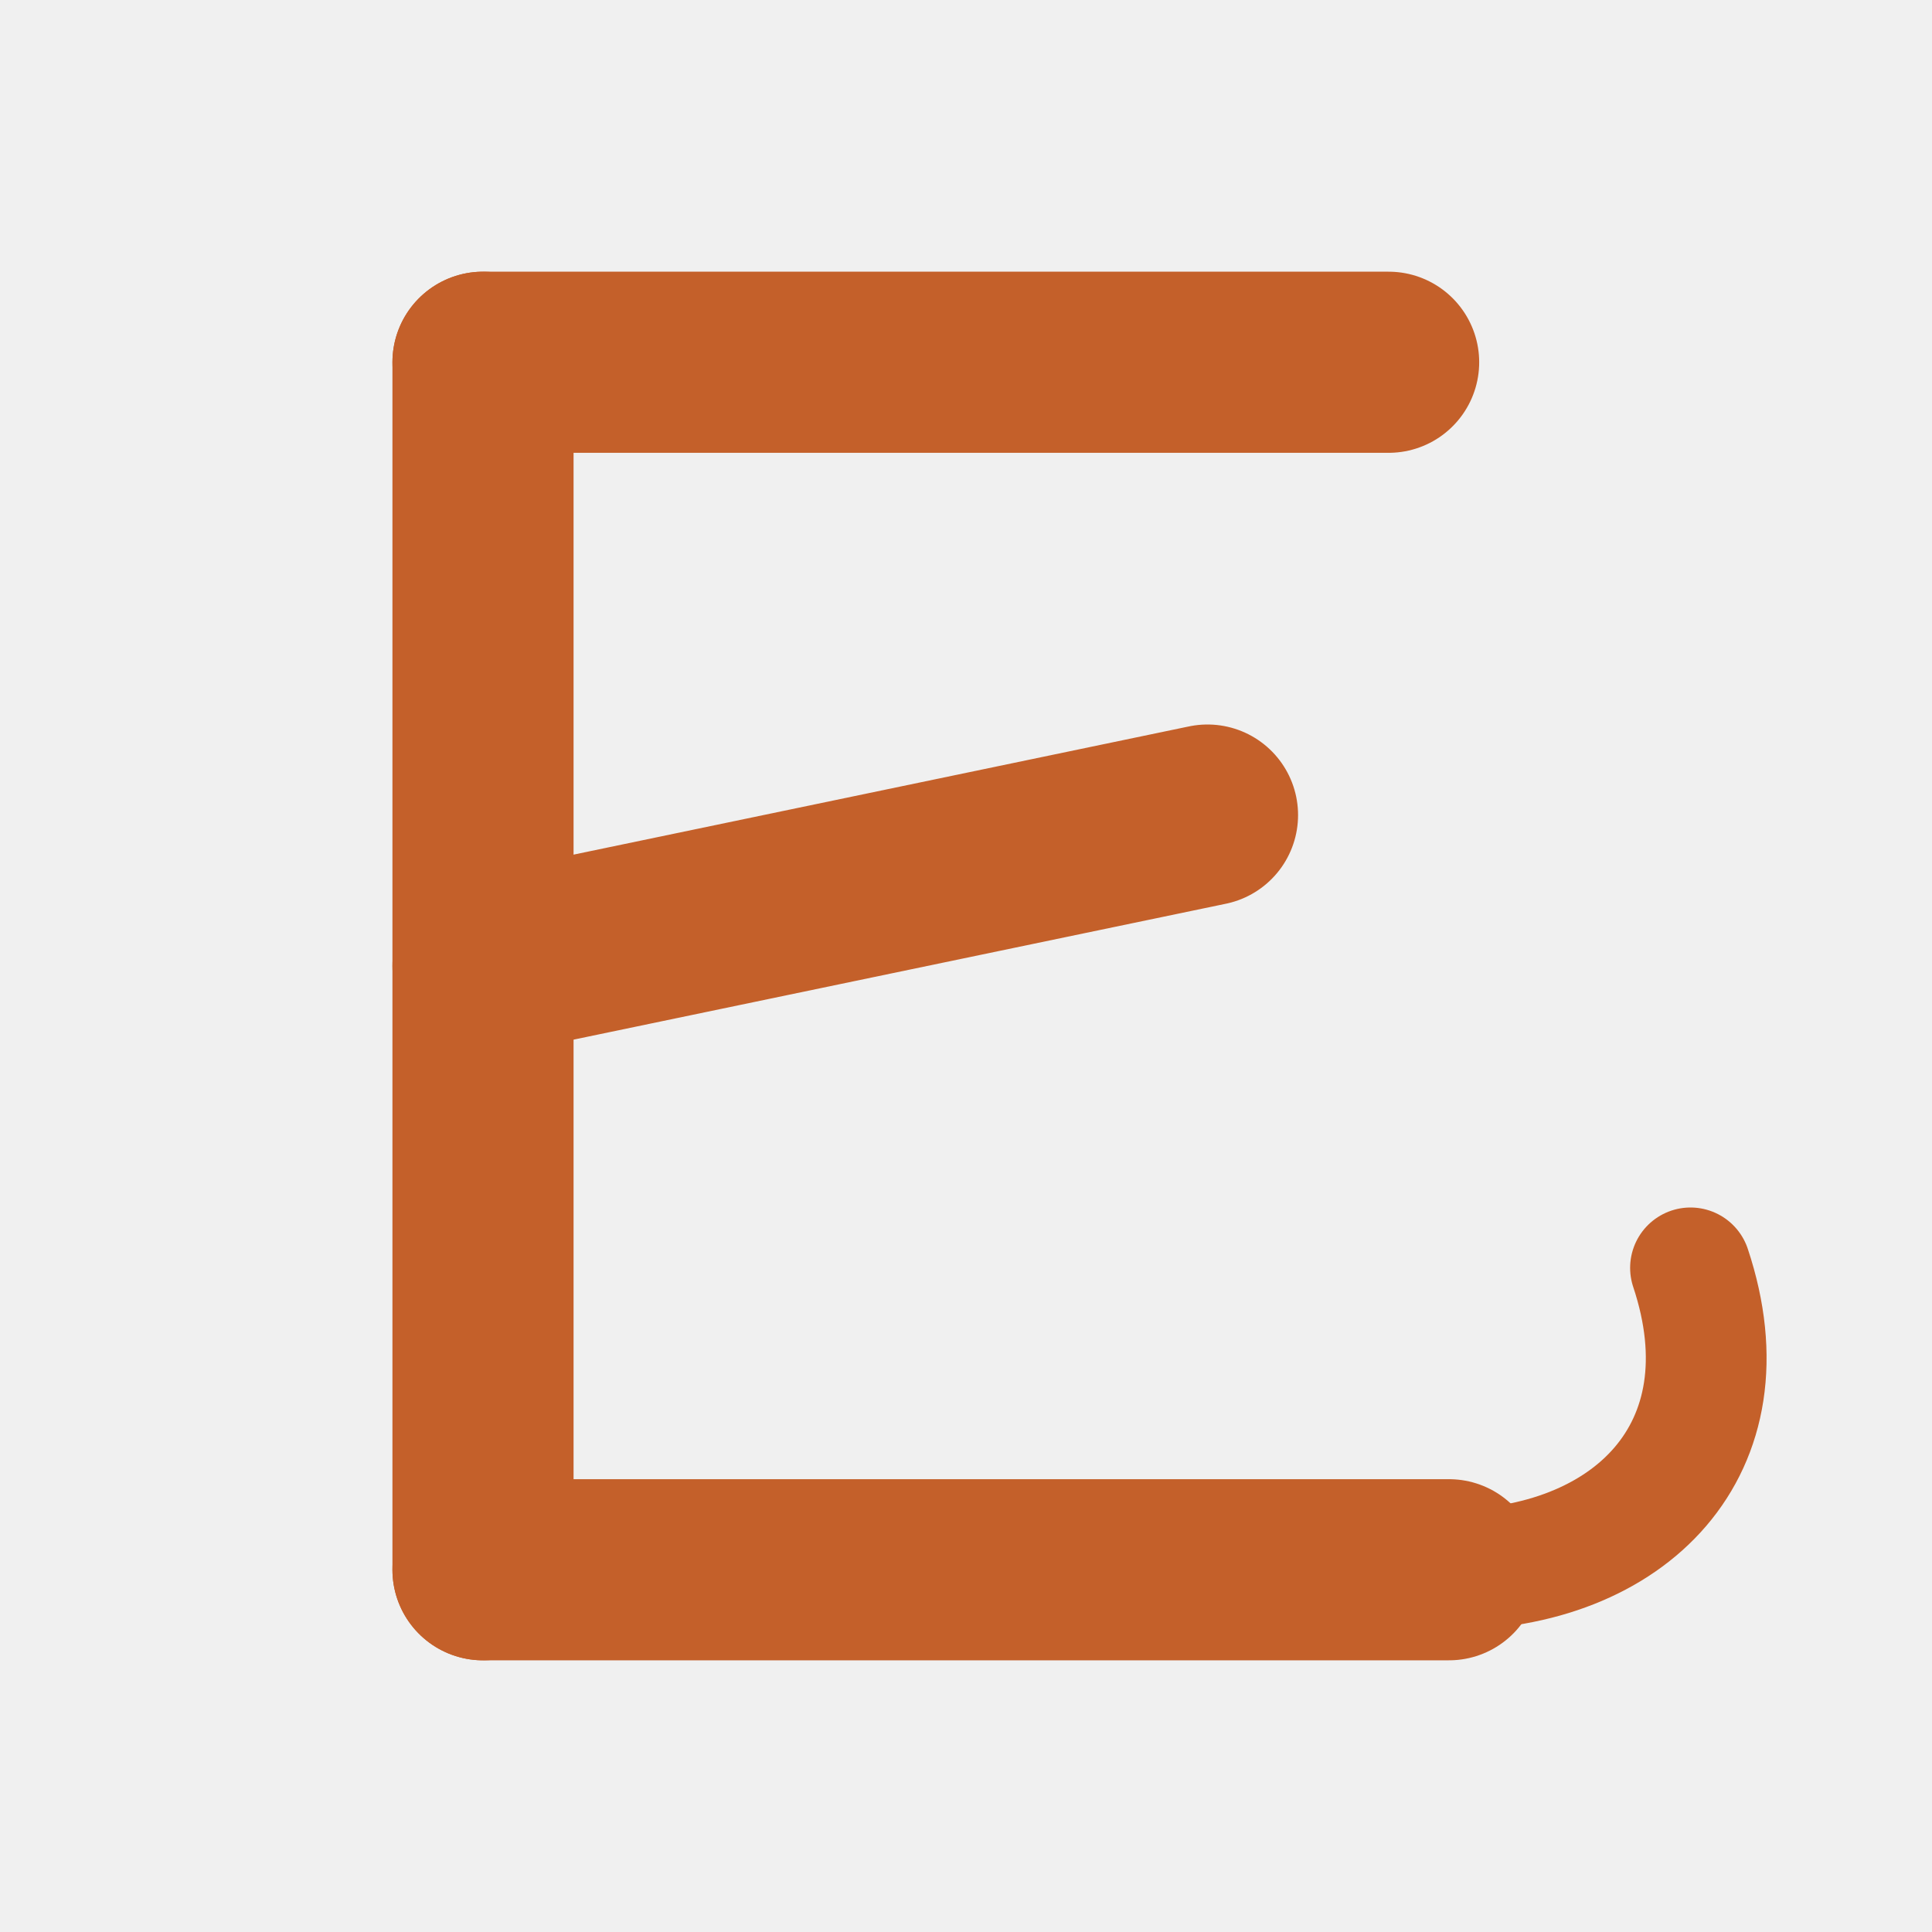
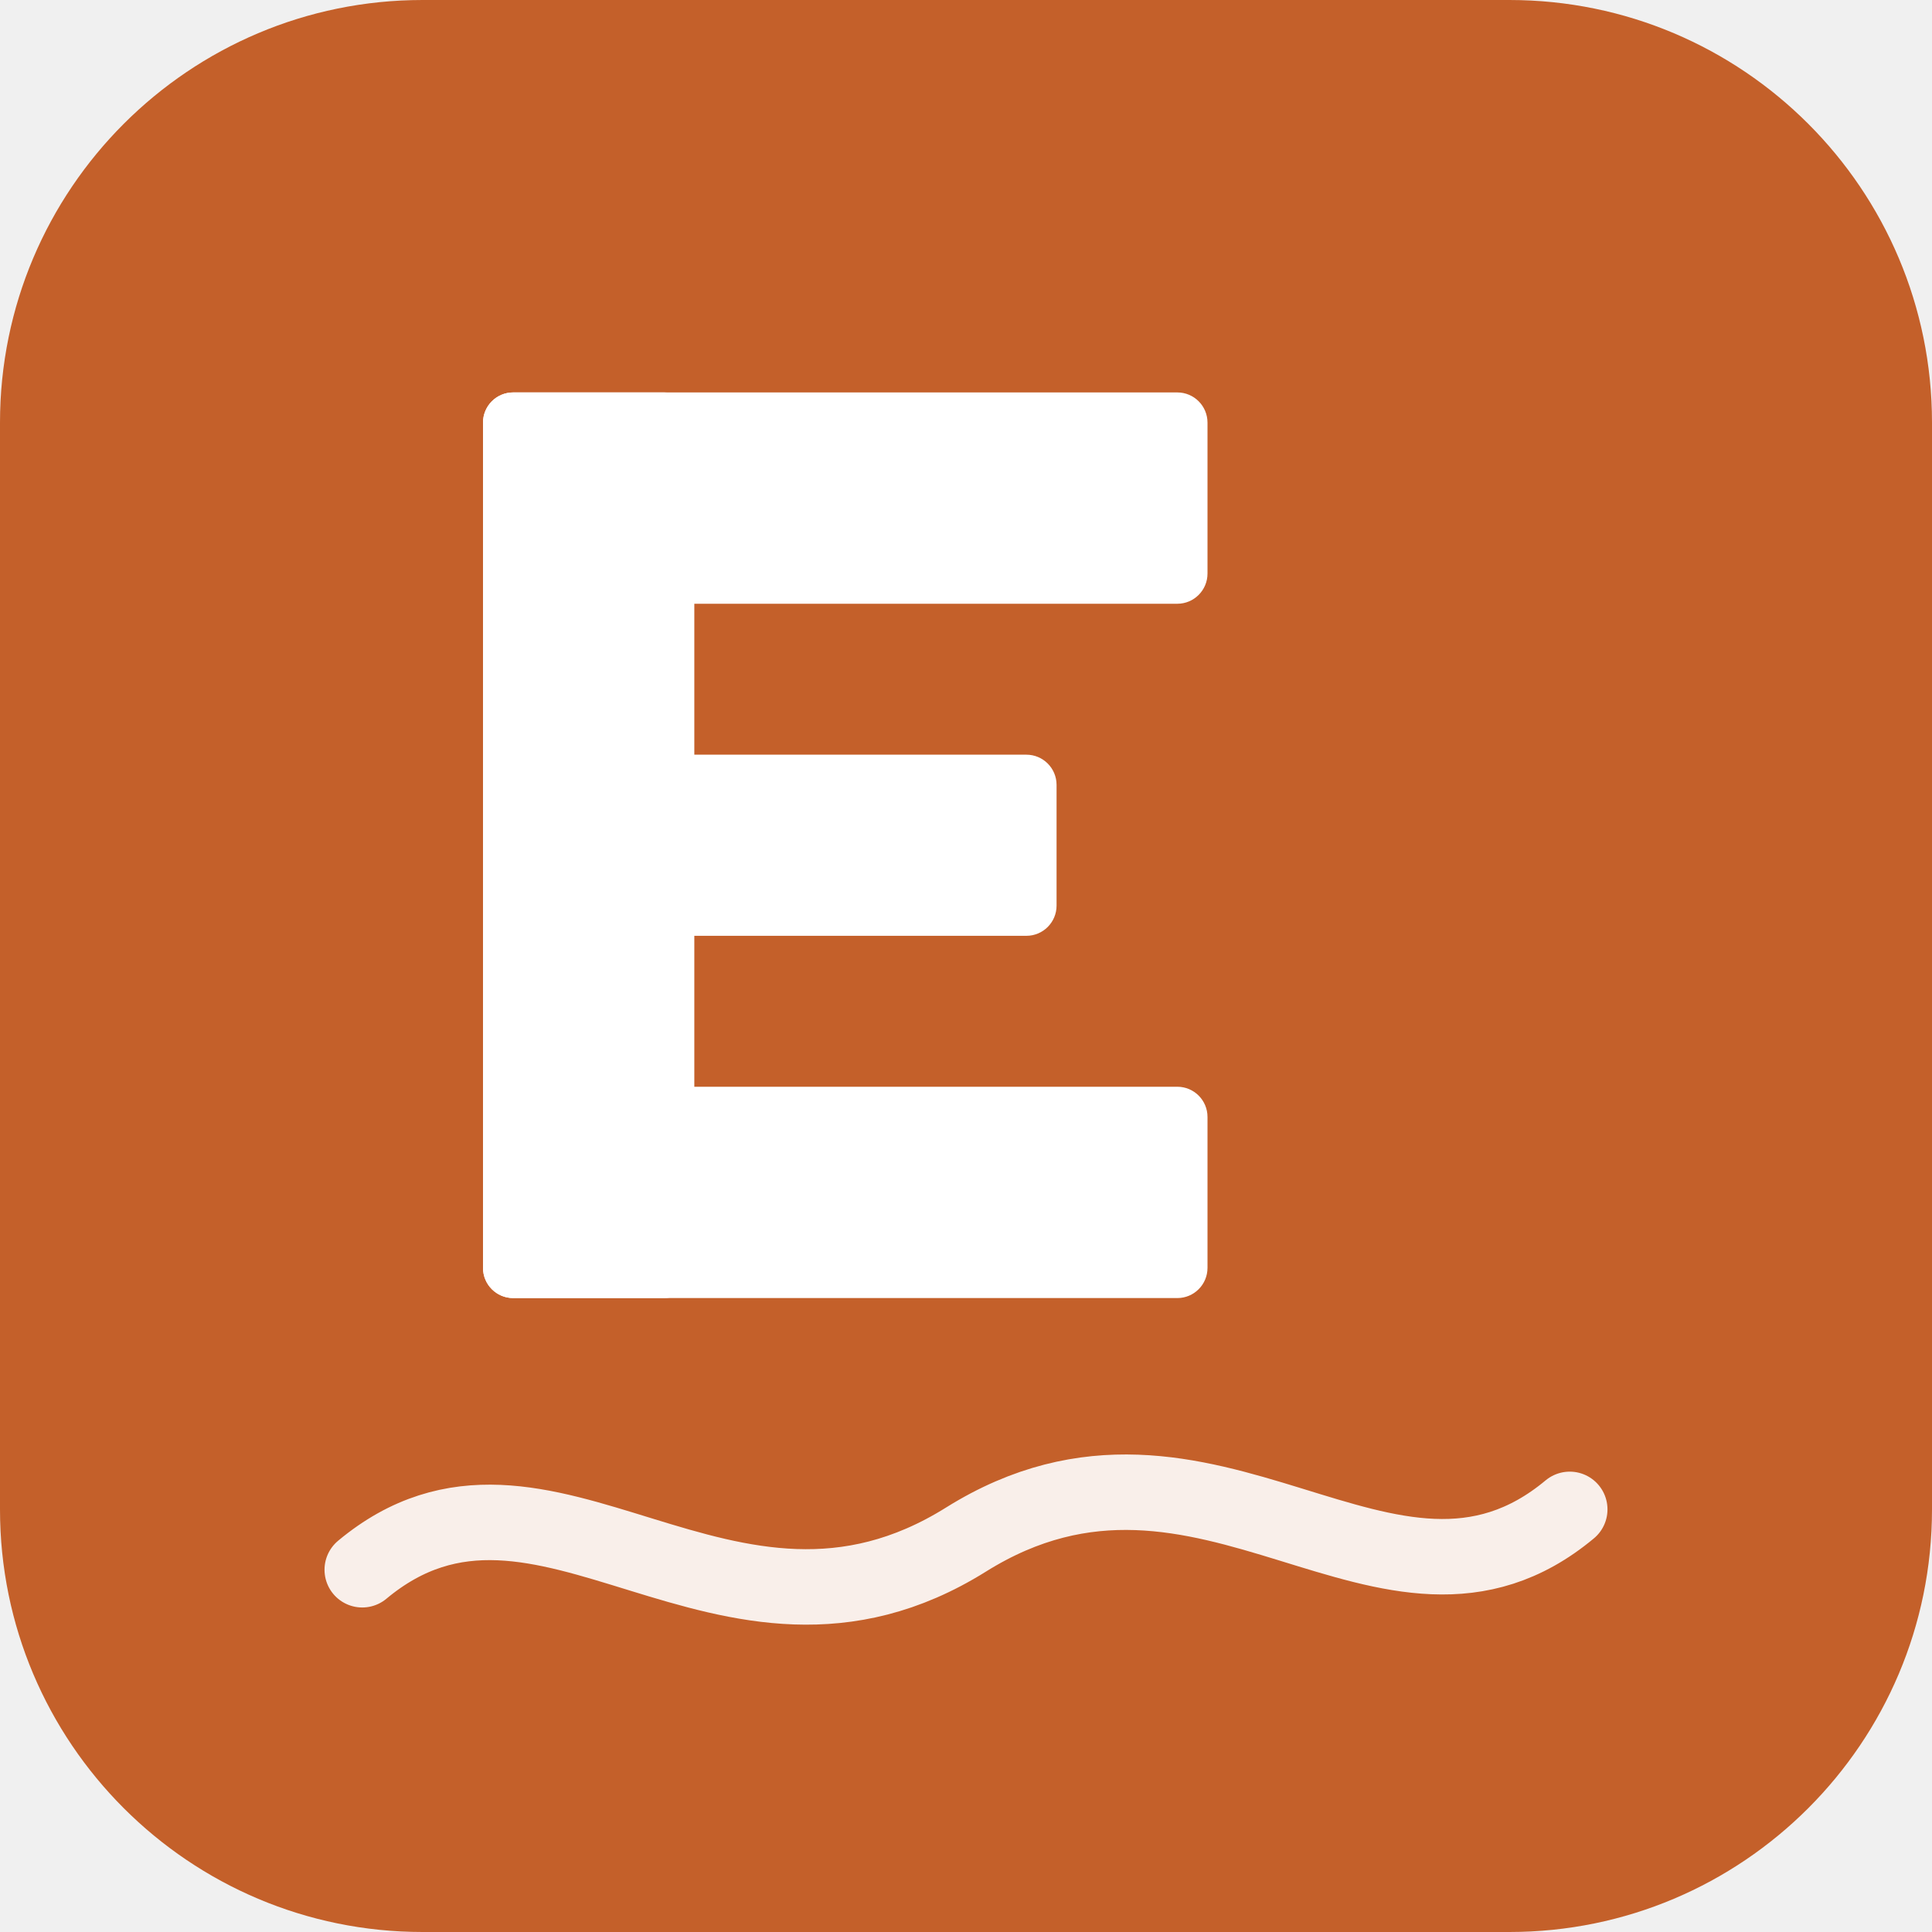
<svg xmlns="http://www.w3.org/2000/svg" viewBox="0 0 64 64" fill="none">
-   <path d="M16 12 V52" stroke="#C4602A" stroke-width="6" stroke-linecap="round" stroke-linejoin="round" />
-   <path d="M16 12 H46" stroke="#C4602A" stroke-width="6" stroke-linecap="round" stroke-linejoin="round" />
-   <path d="M16 32 L40 27" stroke="#C4602A" stroke-width="6" stroke-linecap="round" stroke-linejoin="round" />
-   <path d="M16 52 H48" stroke="#C4602A" stroke-width="6" stroke-linecap="round" stroke-linejoin="round" />
-   <path d="M48 52 C54 52 58 48 56 42" stroke="#C4602A" stroke-width="4" stroke-linecap="round" fill="none" />
+   <rect width="64" height="64" rx="14" fill="#C4602A" />
+   <rect x="16" y="13" width="7" height="30" rx="1" fill="white" />
+   <rect x="16" y="13" width="24" height="7" rx="1" fill="white" />
+   <rect x="16" y="25" width="19" height="6" rx="1" fill="white" />
+   <rect x="16" y="36" width="24" height="7" rx="1" fill="white" />
+   <path d="M12 52 C18 47 24 56 32 51 C40 46 46 55 52 50" stroke="white" stroke-width="2.5" stroke-linecap="round" fill="none" opacity="0.9" />
</svg>
